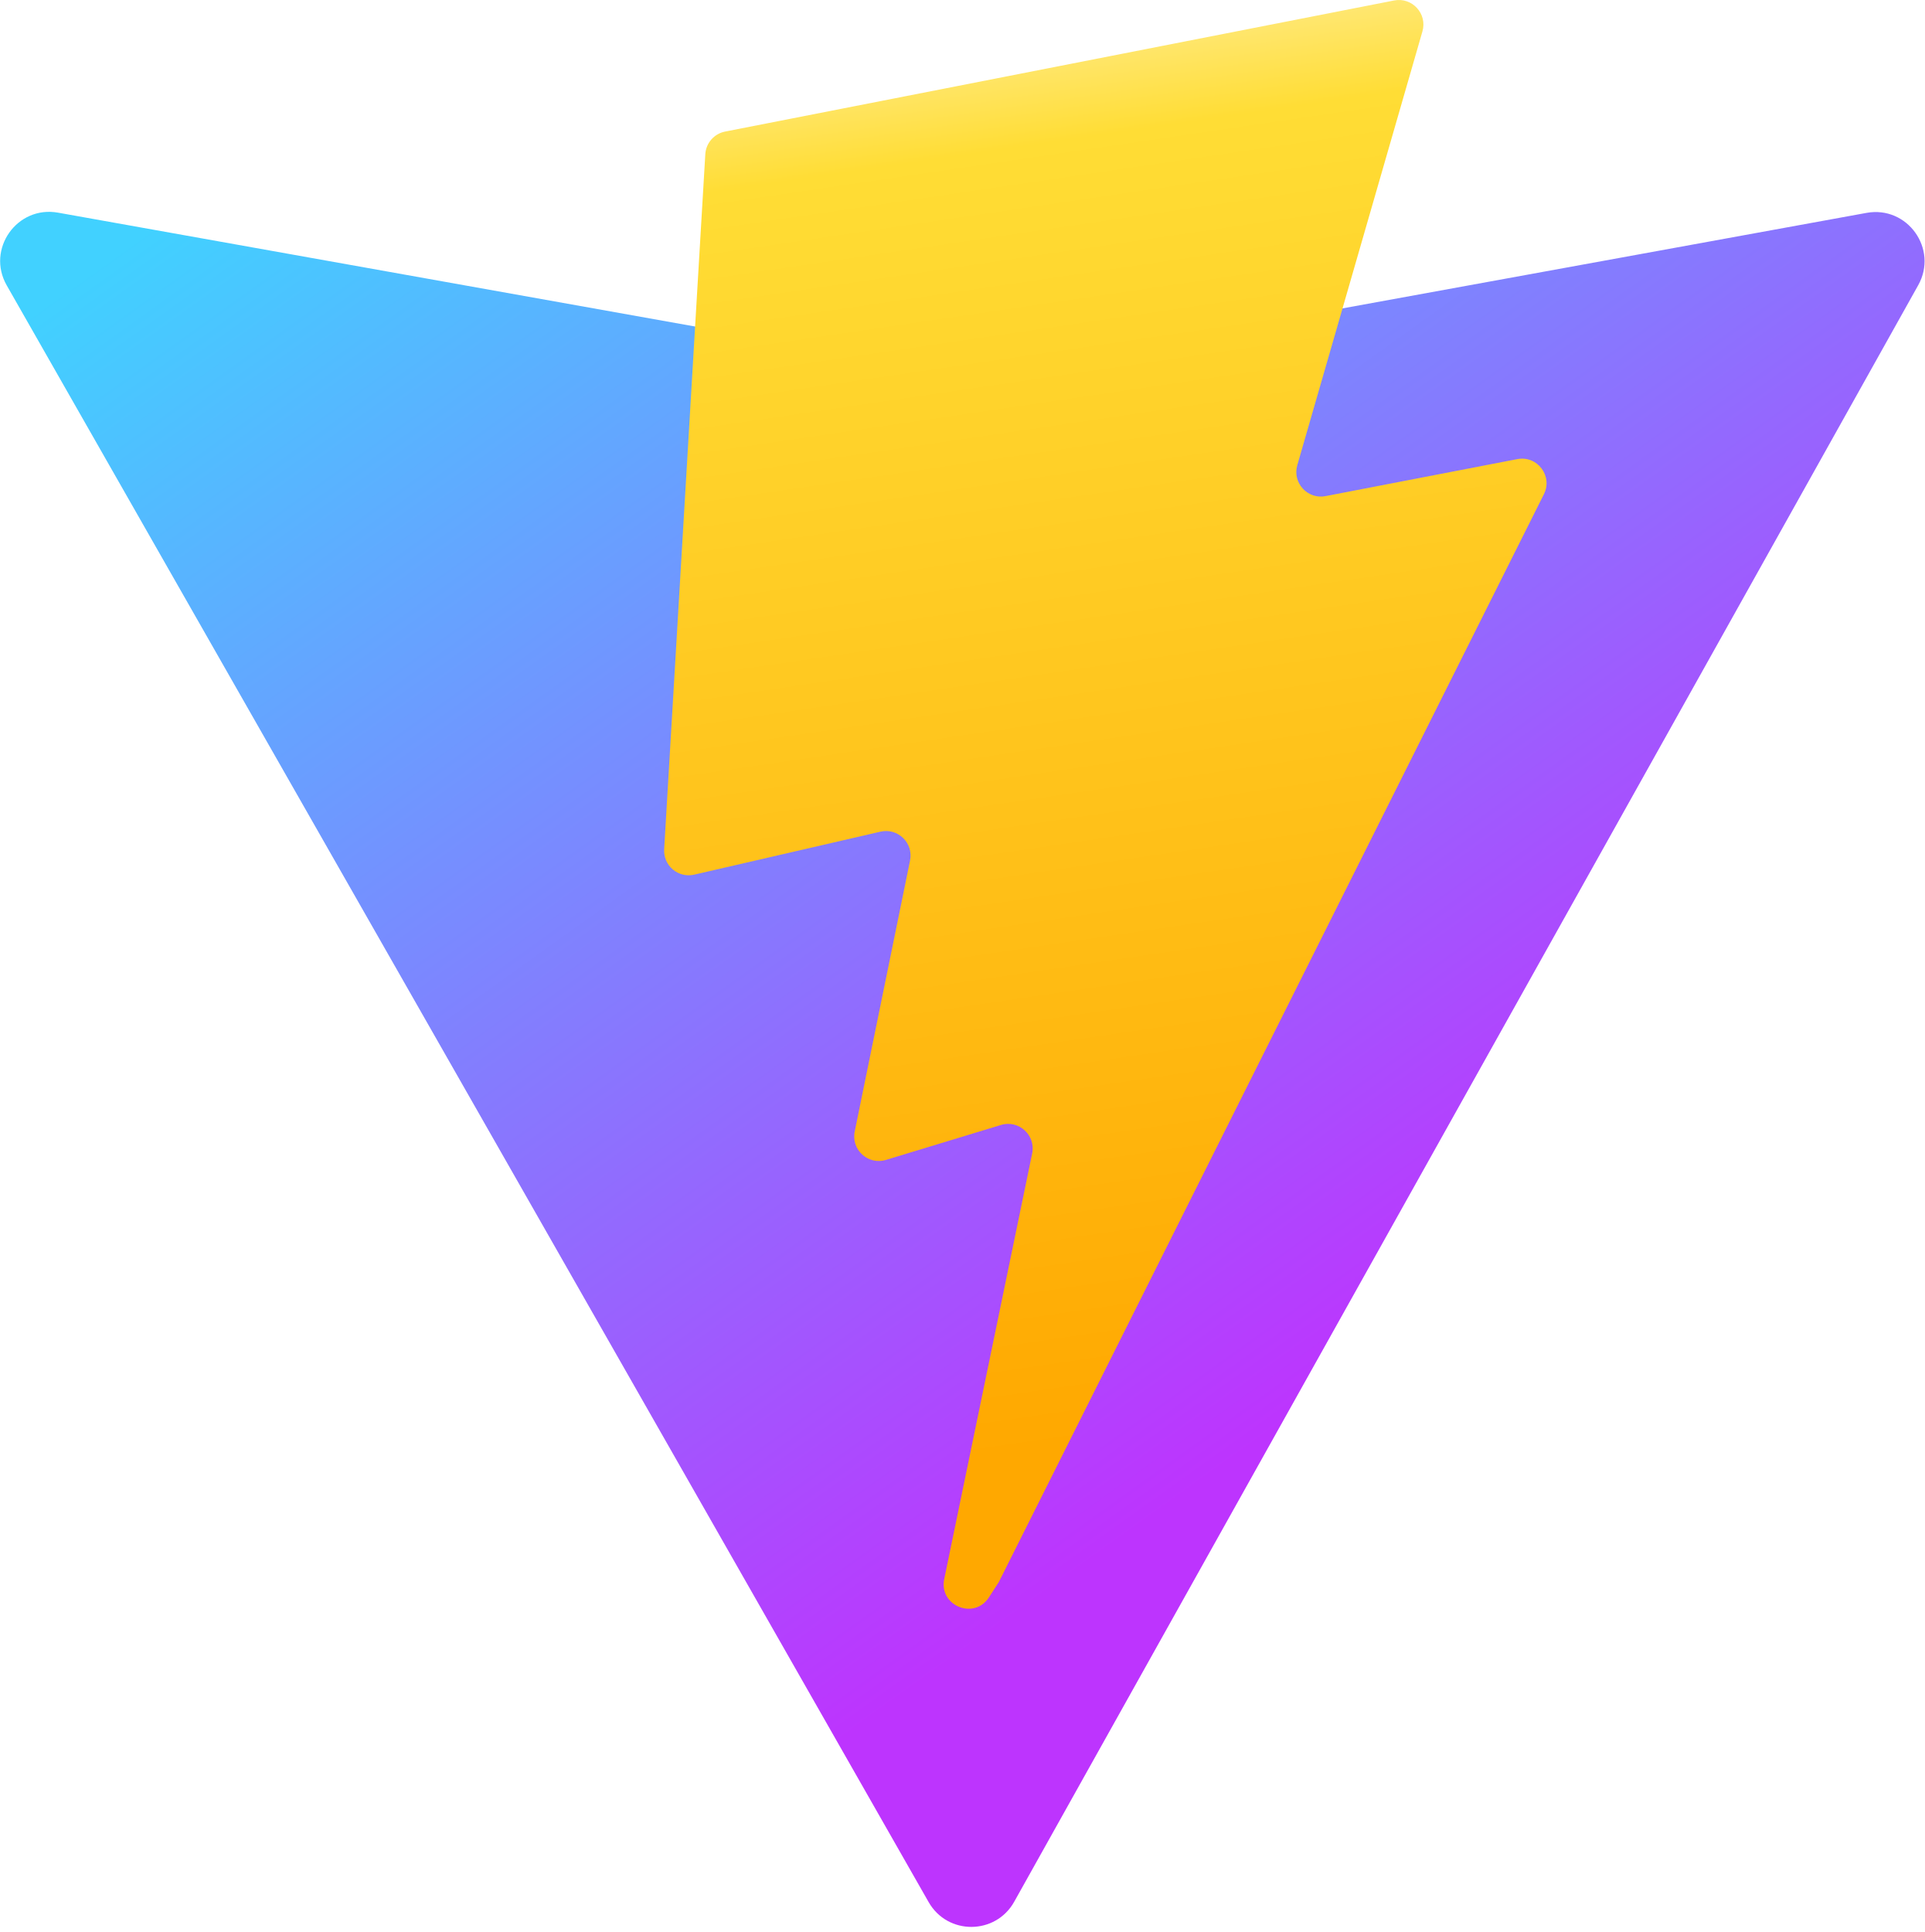
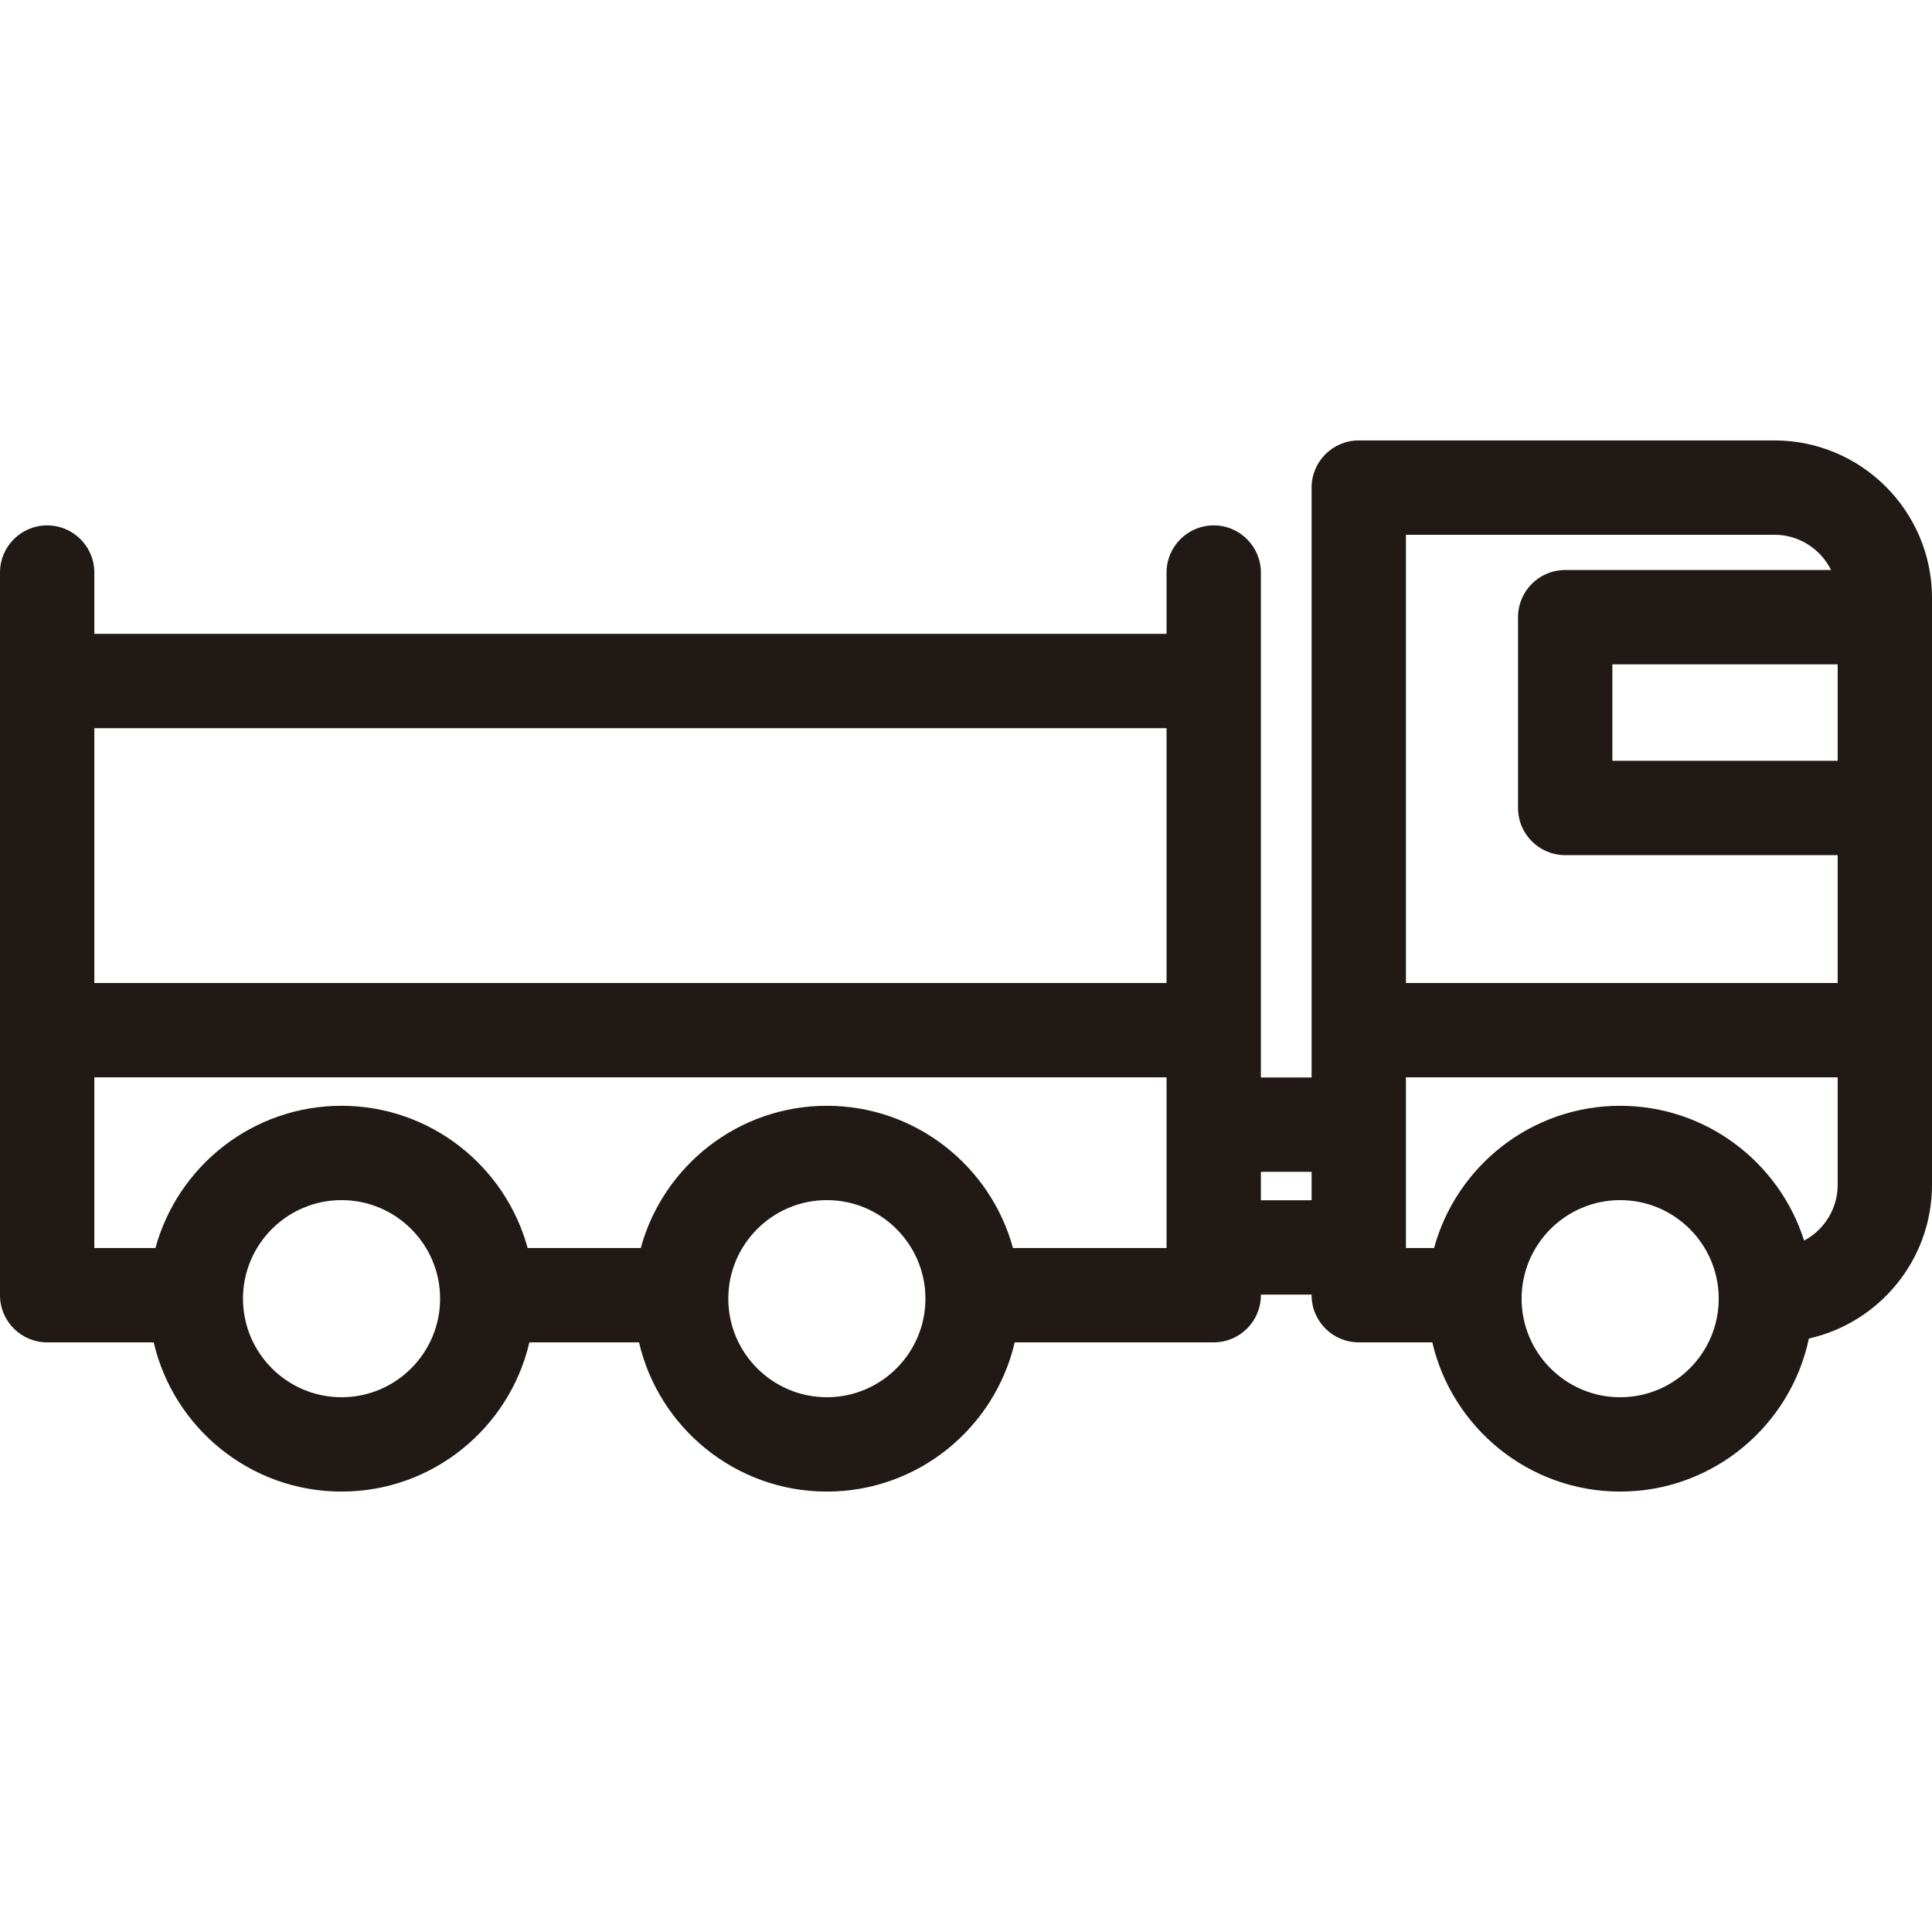
- <svg xmlns="http://www.w3.org/2000/svg" aria-hidden="true" role="img" class="iconify iconify--logos" width="31.88" height="32" preserveAspectRatio="xMidYMid meet" viewBox="0 0 256 257">
-   <defs>
-     <linearGradient id="IconifyId1813088fe1fbc01fb466" x1="-.828%" x2="57.636%" y1="7.652%" y2="78.411%">
-       <stop offset="0%" stop-color="#41D1FF" />
-       <stop offset="100%" stop-color="#BD34FE" />
-     </linearGradient>
-     <linearGradient id="IconifyId1813088fe1fbc01fb467" x1="43.376%" x2="50.316%" y1="2.242%" y2="89.03%">
-       <stop offset="0%" stop-color="#FFEA83" />
-       <stop offset="8.333%" stop-color="#FFDD35" />
-       <stop offset="100%" stop-color="#FFA800" />
-     </linearGradient>
-   </defs>
-   <path fill="url(#IconifyId1813088fe1fbc01fb466)" d="M255.153 37.938L134.897 252.976c-2.483 4.44-8.862 4.466-11.382.048L.875 37.958c-2.746-4.814 1.371-10.646 6.827-9.67l120.385 21.517a6.537 6.537 0 0 0 2.322-.004l117.867-21.483c5.438-.991 9.574 4.796 6.877 9.62Z" />
-   <path fill="url(#IconifyId1813088fe1fbc01fb467)" d="M185.432.063L96.44 17.501a3.268 3.268 0 0 0-2.634 3.014l-5.474 92.456a3.268 3.268 0 0 0 3.997 3.378l24.777-5.718c2.318-.535 4.413 1.507 3.936 3.838l-7.361 36.047c-.495 2.426 1.782 4.5 4.151 3.78l15.304-4.649c2.372-.72 4.652 1.36 4.15 3.788l-11.698 56.621c-.732 3.542 3.979 5.473 5.943 2.437l1.313-2.028l72.516-144.72c1.215-2.423-.88-5.186-3.54-4.672l-25.505 4.922c-2.396.462-4.435-1.77-3.759-4.114l16.646-57.705c.677-2.35-1.37-4.583-3.769-4.113Z" />
+ <svg xmlns="http://www.w3.org/2000/svg" height="800px" width="800px" version="1.1" id="Capa_1" viewBox="0 0 409.623 409.623" xml:space="preserve">
+   <g>
+     <path style="fill:#211915;" d="M376.221,93.379h-88.135c-5.522,0-10,4.477-10,10v125.07h-10.754V121.392c0-5.523-4.478-10-10-10   s-10,4.477-10,10l0,0v13H20v-13l0,0c0-5.523-4.478-10-10-10s-10,4.477-10,10v153.214c0,5.523,4.478,10,10,10h22.588   c4.208,18.104,20.461,31.638,39.826,31.638s35.619-13.534,39.827-31.638h23.243c4.208,18.104,20.462,31.638,39.827,31.638   s35.619-13.534,39.827-31.638h42.193c5.522,0,10-4.477,10-10v-0.128h10.754v0.128c0,5.523,4.478,10,10,10h15.594   c4.208,18.104,20.462,31.638,39.827,31.638c19.656,0,36.113-13.94,40.016-32.451c14.917-3.34,26.101-16.679,26.101-32.588V126.781   C409.623,108.363,394.639,93.379,376.221,93.379z M343.507,296.244c-11.522,0-20.897-9.375-20.897-20.897   s9.375-20.897,20.897-20.897s20.897,9.375,20.897,20.897S355.029,296.244,343.507,296.244z M196.209,275.347   c0,11.522-9.375,20.897-20.897,20.897s-20.897-9.375-20.897-20.897s9.375-20.897,20.897-20.897S196.209,263.824,196.209,275.347z    M93.312,275.347c0,11.522-9.375,20.897-20.897,20.897s-20.896-9.375-20.896-20.897s9.374-20.897,20.896-20.897   S93.312,263.824,93.312,275.347z M247.332,208.417H20v-54.025h227.332V208.417z M20,228.417h227.332v36.188h-32.564   c-4.73-17.355-20.622-30.156-39.456-30.156s-34.726,12.801-39.456,30.156H111.87c-4.73-17.355-20.622-30.156-39.456-30.156   s-34.725,12.801-39.455,30.156H20V228.417z M267.332,248.45h10.754v6.028h-10.754V248.45z M343.507,234.45   c-18.834,0-34.726,12.801-39.456,30.156h-5.965v-36.188h91.537v22.787c0,5.119-2.887,9.572-7.117,11.829   C377.269,246.482,361.768,234.45,343.507,234.45z M389.623,161.309h-47.769v-20.457h47.769V161.309z M388.222,120.852h-56.367   c-5.522,0-10,4.477-10,10v40.457c0,5.523,4.478,10,10,10h57.769v27.108h-91.537v-95.038h78.135   C381.48,113.379,386.029,116.432,388.222,120.852z" />
+   </g>
</svg>
